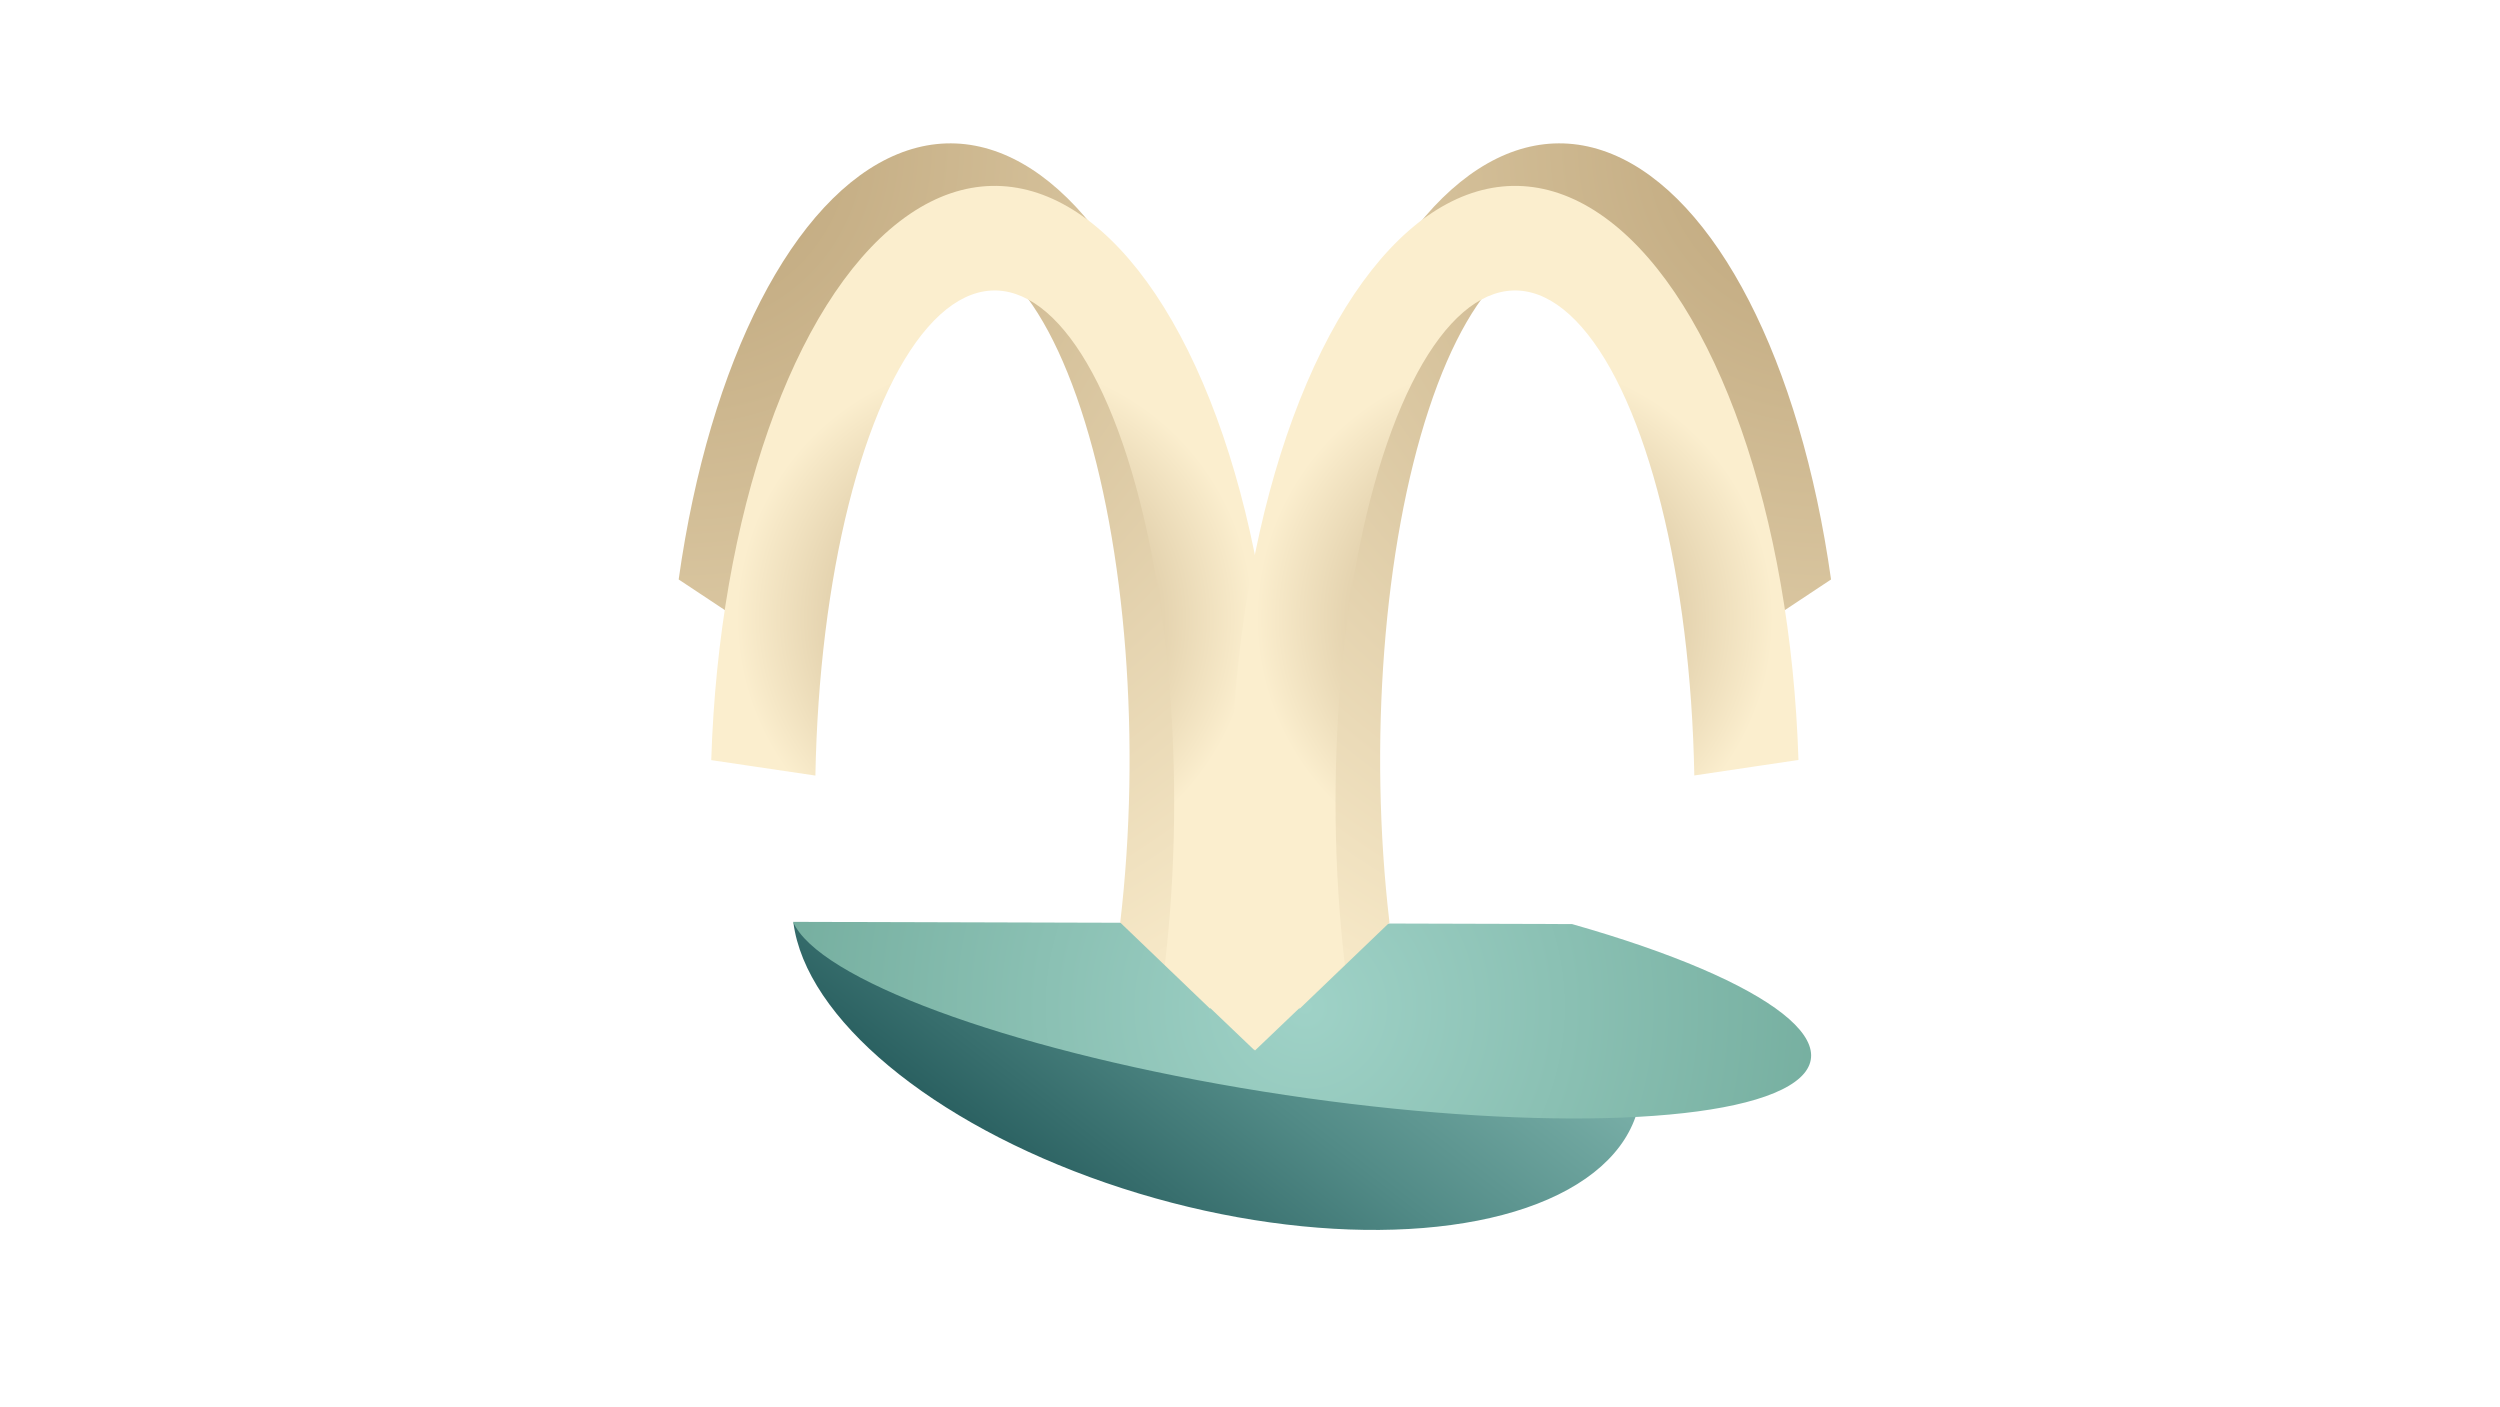
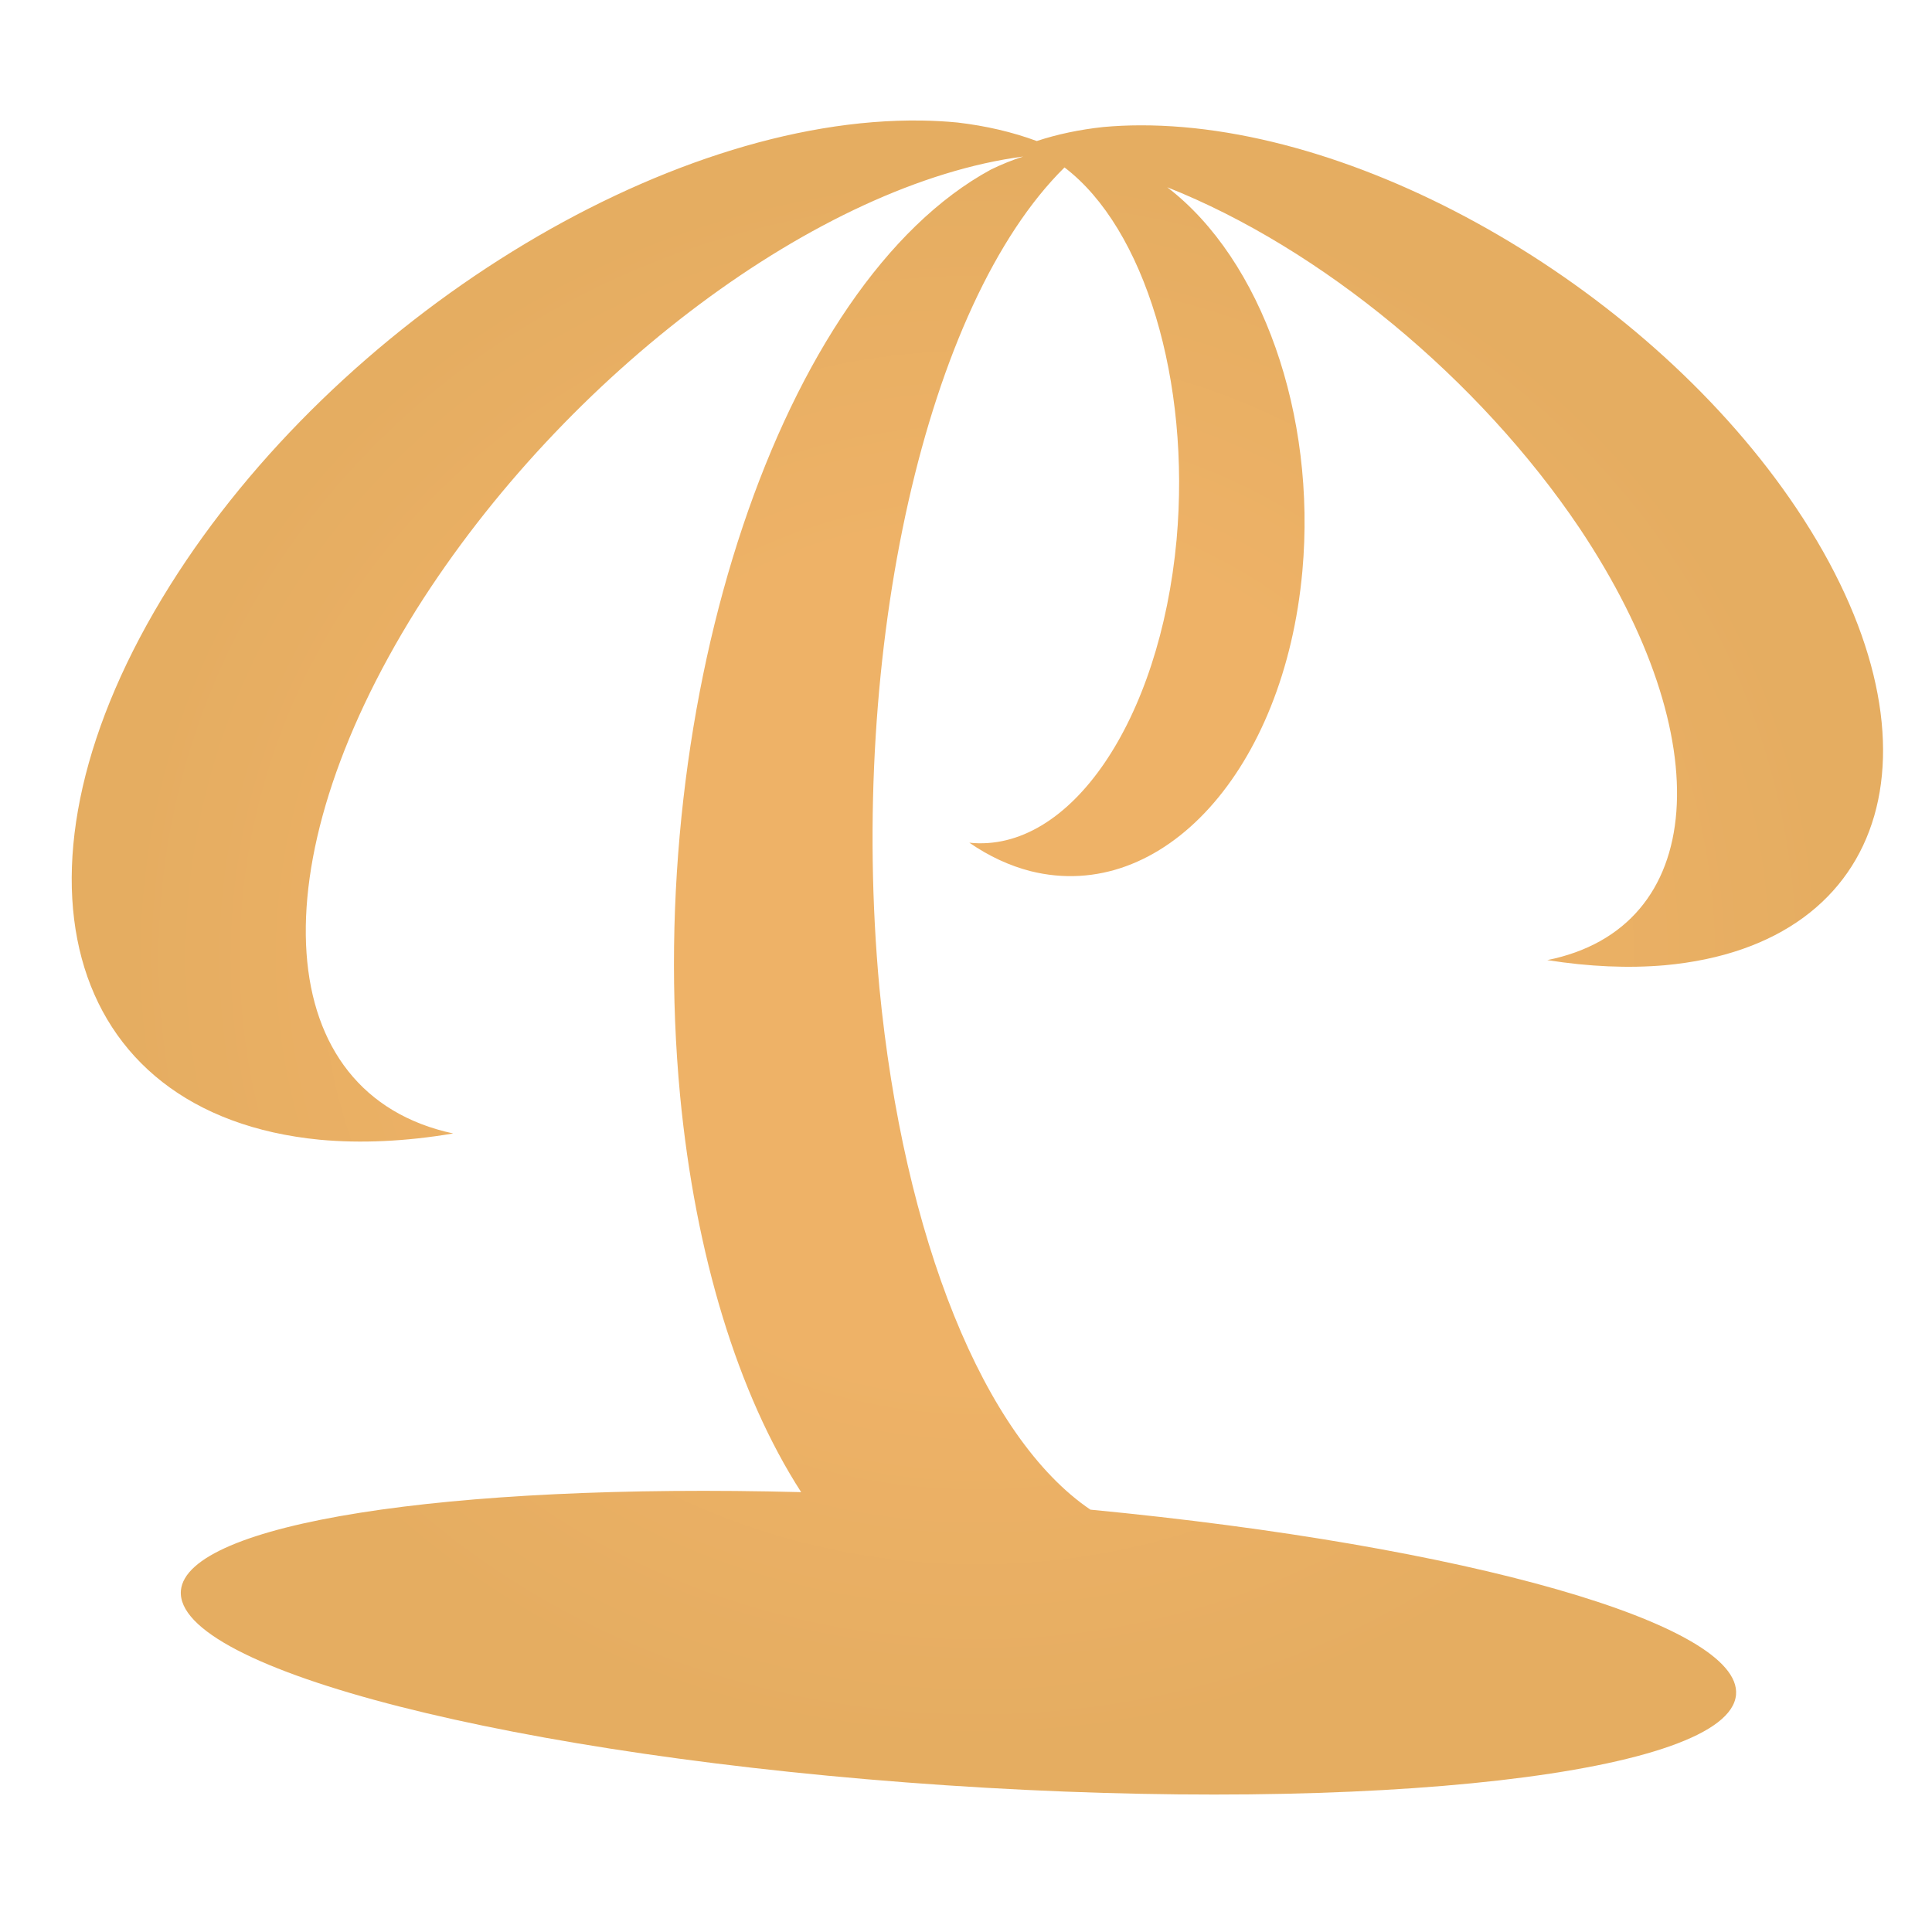
- <svg xmlns="http://www.w3.org/2000/svg" version="1.1" viewBox="0.0 0.0 960.0 540.0" fill="none" stroke="none" stroke-linecap="square" stroke-miterlimit="10">
-   <clipPath id="g2f3537d305c_0_42.0">
-     <path d="m0 0l960.0 0l0 540.0l-960.0 0l0 -540.0z" clip-rule="nonzero" />
-   </clipPath>
-   <g clip-path="url(#g2f3537d305c_0_42.0)">
-     <path fill="#000000" fill-opacity="0.0" d="m0 0l960.0 0l0 540.0l-960.0 0z" fill-rule="evenodd" />
-     <defs>
-       <linearGradient id="g2f3537d305c_0_42.1" gradientUnits="userSpaceOnUse" gradientTransform="matrix(-2.332991 -18.02089 18.02089 -2.332991 0.0 0.0)" spreadMethod="pad" x1="-38.291" y1="22.805" x2="-25.549" y2="35.548">
-         <stop offset="0.0" stop-color="#02353a" />
-         <stop offset="0.5" stop-color="#528b87" />
-         <stop offset="1.0" stop-color="#9fd2c7" />
-       </linearGradient>
-     </defs>
-     <path fill="url(#g2f3537d305c_0_42.1)" d="m597.945 358.457c41.581 37.232 43.262 76.705 4.187 98.309c-39.075 21.604 -110.309 20.586 -177.411 -2.536c-67.102 -23.122 -115.309 -63.259 -120.06 -99.965z" fill-rule="evenodd" />
-     <defs>
-       <radialGradient id="g2f3537d305c_0_42.2" gradientUnits="userSpaceOnUse" gradientTransform="matrix(-2.280237 -14.02855 14.02855 -2.280237 0.0 0.0)" spreadMethod="pad" cx="-32.513" cy="30.443" fx="-32.513" fy="30.443" r="14.029">
-         <stop offset="0.0" stop-color="#9fd2c7" />
-         <stop offset="1.0" stop-color="#76afa0" />
-       </radialGradient>
-     </defs>
-     <path fill="url(#g2f3537d305c_0_42.2)" d="m603.67 354.845l0 0c77.609 22.057 111.099 48.433 80.642 63.511c-30.457 15.077 -116.733 14.831 -207.742 -0.592c-91.009 -15.424 -162.459 -41.908 -172.043 -63.771z" fill-rule="evenodd" />
-     <defs>
-       <radialGradient id="g2f3537d305c_0_42.3" gradientUnits="userSpaceOnUse" gradientTransform="matrix(19.87335 0.0 0.0 19.87335 0.0 0.0)" spreadMethod="pad" cx="13.113" cy="2.77" fx="13.113" fy="2.77" r="19.873">
-         <stop offset="0.0" stop-color="#bca378" />
-         <stop offset="1.0" stop-color="#fbeece" />
-       </radialGradient>
-     </defs>
-     <path fill="url(#g2f3537d305c_0_42.3)" d="m260.609 222.514c11.849 -84.08 44.211 -146.978 84.035 -163.329c39.823 -16.351 80.543 16.542 105.737 85.413c25.195 68.871 30.71 162.365 14.323 242.78l-34.538 -33.121c8.084 -68.632 2.276 -144.389 -15.112 -197.123c-17.388 -52.734 -43.534 -73.888 -68.035 -55.044c-24.5 18.843 -43.379 74.627 -49.124 145.152z" fill-rule="evenodd" />
-     <defs>
-       <radialGradient id="g2f3537d305c_0_42.4" gradientUnits="userSpaceOnUse" gradientTransform="matrix(14.09116 0.0 0.0 14.09116 0.0 0.0)" spreadMethod="pad" cx="27.115" cy="16.846" fx="27.115" fy="16.846" r="14.091">
-         <stop offset="0.0" stop-color="#bca378" />
-         <stop offset="0.5" stop-color="#fbeece" />
-         <stop offset="1.0" stop-color="#fbeece" />
-       </radialGradient>
-     </defs>
-     <path fill="url(#g2f3537d305c_0_42.4)" d="m273.118 291.891l0 0c2.968 -94.165 31.447 -175.499 72.467 -206.964c41.02 -31.465 86.737 -7.042 116.331 62.146c29.594 69.188 37.406 169.909 19.878 256.296l-34.483 -32.925l0 0c8.533 -72.619 1.487 -152.754 -18.053 -205.315c-19.54 -52.561 -48.013 -67.969 -72.952 -39.477c-24.938 28.492 -41.796 95.692 -43.193 172.173z" fill-rule="evenodd" />
-     <defs>
-       <radialGradient id="g2f3537d305c_0_42.5" gradientUnits="userSpaceOnUse" gradientTransform="matrix(-19.8734 0.0 0.0 19.8734 0.0 0.0)" spreadMethod="pad" cx="-35.38" cy="2.77" fx="-35.38" fy="2.77" r="19.873">
-         <stop offset="0.0" stop-color="#bca378" />
-         <stop offset="1.0" stop-color="#fbeece" />
-       </radialGradient>
-     </defs>
-     <path fill="url(#g2f3537d305c_0_42.5)" d="m703.12 222.518c-11.849 -84.082 -44.21 -146.981 -84.033 -163.333c-39.823 -16.352 -80.542 16.541 -105.737 85.412c-25.195 68.872 -30.711 162.367 -14.324 242.784l34.538 -33.12c-8.083 -68.634 -2.276 -144.392 15.112 -197.126c17.388 -52.734 43.534 -73.888 68.034 -55.044c24.5 18.844 43.379 74.629 49.123 145.156z" fill-rule="evenodd" />
-     <defs>
-       <radialGradient id="g2f3537d305c_0_42.6" gradientUnits="userSpaceOnUse" gradientTransform="matrix(-14.09113 0.0 0.0 14.09113 0.0 0.0)" spreadMethod="pad" cx="-41.278" cy="16.846" fx="-41.278" fy="16.846" r="14.091">
-         <stop offset="0.0" stop-color="#bca378" />
-         <stop offset="0.5" stop-color="#fbeece" />
-         <stop offset="1.0" stop-color="#fbeece" />
-       </radialGradient>
-     </defs>
-     <path fill="url(#g2f3537d305c_0_42.6)" d="m690.609 291.82l0 0c-2.981 -94.154 -31.466 -175.465 -72.485 -206.909c-41.019 -31.444 -86.729 -7.009 -116.317 62.179c-29.588 69.188 -37.397 169.9 -19.871 256.279l34.483 -32.925l0 0c-8.533 -72.614 -1.488 -152.743 18.049 -205.305c19.537 -52.562 48.008 -67.978 72.946 -39.499c24.938 28.479 41.799 95.664 43.201 172.139z" fill-rule="evenodd" />
+ <svg xmlns="http://www.w3.org/2000/svg" xmlns:xlink="http://www.w3.org/1999/xlink" width="400" height="400" viewBox="0 0 400 400" version="1.1" id="SVGRoot" xml:space="preserve">
+   <defs id="defs132">
+     <linearGradient id="linearGradient4208">
+       <stop style="stop-color:#eeb267;stop-opacity:1;" offset="0.501" id="stop4204" />
+       <stop style="stop-color:#e5ad61;stop-opacity:1;" offset="0.949" id="stop4206" />
+     </linearGradient>
+     <radialGradient xlink:href="#linearGradient4208" id="radialGradient4210" cx="877.31" cy="102.669" fx="877.31" fy="102.669" r="187.5" gradientTransform="matrix(1,0,0,0.9242397,0,7.778243)" gradientUnits="userSpaceOnUse" />
+     <radialGradient xlink:href="#linearGradient4208" id="radialGradient23153" gradientUnits="userSpaceOnUse" gradientTransform="matrix(1,0,0,0.9242397,0,7.778243)" cx="877.31" cy="102.669" fx="877.31" fy="102.669" r="187.5" />
+   </defs>
+   <g id="layer1">
+     <g id="g8347" transform="matrix(-1,0,0,1,1079.668,95.57256)" style="fill:url(#radialGradient4210);fill-opacity:1">
+       <path id="path1771" style="fill:url(#radialGradient23153);fill-opacity:1;stroke-width:2.202" d="m 888.843,-70.614 a 136.556,79.383 38.933 0 1 155.617,96.234 136.556,79.383 38.933 0 1 -30.961,114.773 136.556,79.383 38.933 0 1 -27.66,-1.293 127.434,65.749 45.966 0 0 7.605,-108.496 127.434,65.749 45.966 0 0 -125.613,-93.768 155.42,79.173 86.03 0 1 6.672,2.693 155.42,79.173 86.03 0 1 64.357,191.752 155.42,79.173 86.03 0 1 -25.064,82.078 29.649,161.348 86.205 0 1 128.418,20.359 29.649,161.348 86.205 0 1 -158.408,40.334 29.649,161.348 86.205 0 1 -163.564,-18.752 29.649,161.348 86.205 0 1 133.668,-38.314 148.597,64.004 89.543 0 0 43.689,-108.086 148.597,64.004 89.543 0 0 -38.326,-169.807 72.914,39.99 88.705 0 0 -23.205,77.074 72.914,39.99 88.705 0 0 42.91,62.732 49.943,75.535 1.954 0 1 -12.674,5.891 49.943,75.535 1.954 0 1 -56.279,-62.115 49.943,75.535 1.954 0 1 27.98,-79.479 55.954,108.615 47.287 0 0 -85.379,70.6 55.954,108.615 47.287 0 0 6.693,89.41 67.006,117.348 54.69 0 1 -24.348,1.064 67.006,117.348 54.69 0 1 -27.25,-94.582 67.006,117.348 54.69 0 1 135.854,-79.314 67.006,117.348 54.69 0 1 7.664,0.35 67.006,117.348 54.69 0 1 13.775,2.902 136.556,79.383 38.933 0 1 16.395,-3.83 136.556,79.383 38.933 0 1 7.434,-0.412 z" />
+     </g>
  </g>
</svg>
